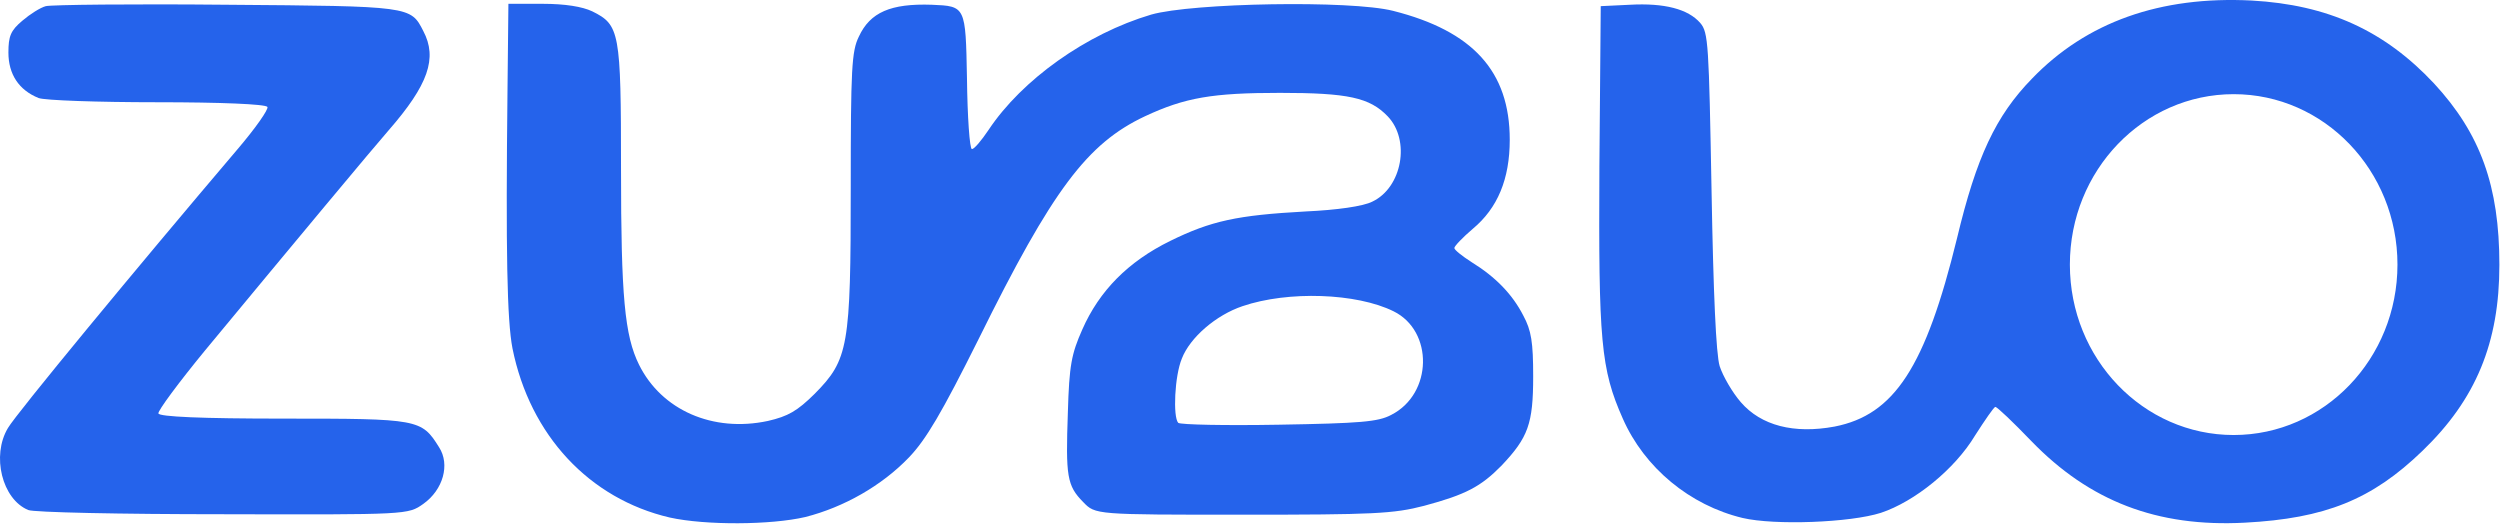
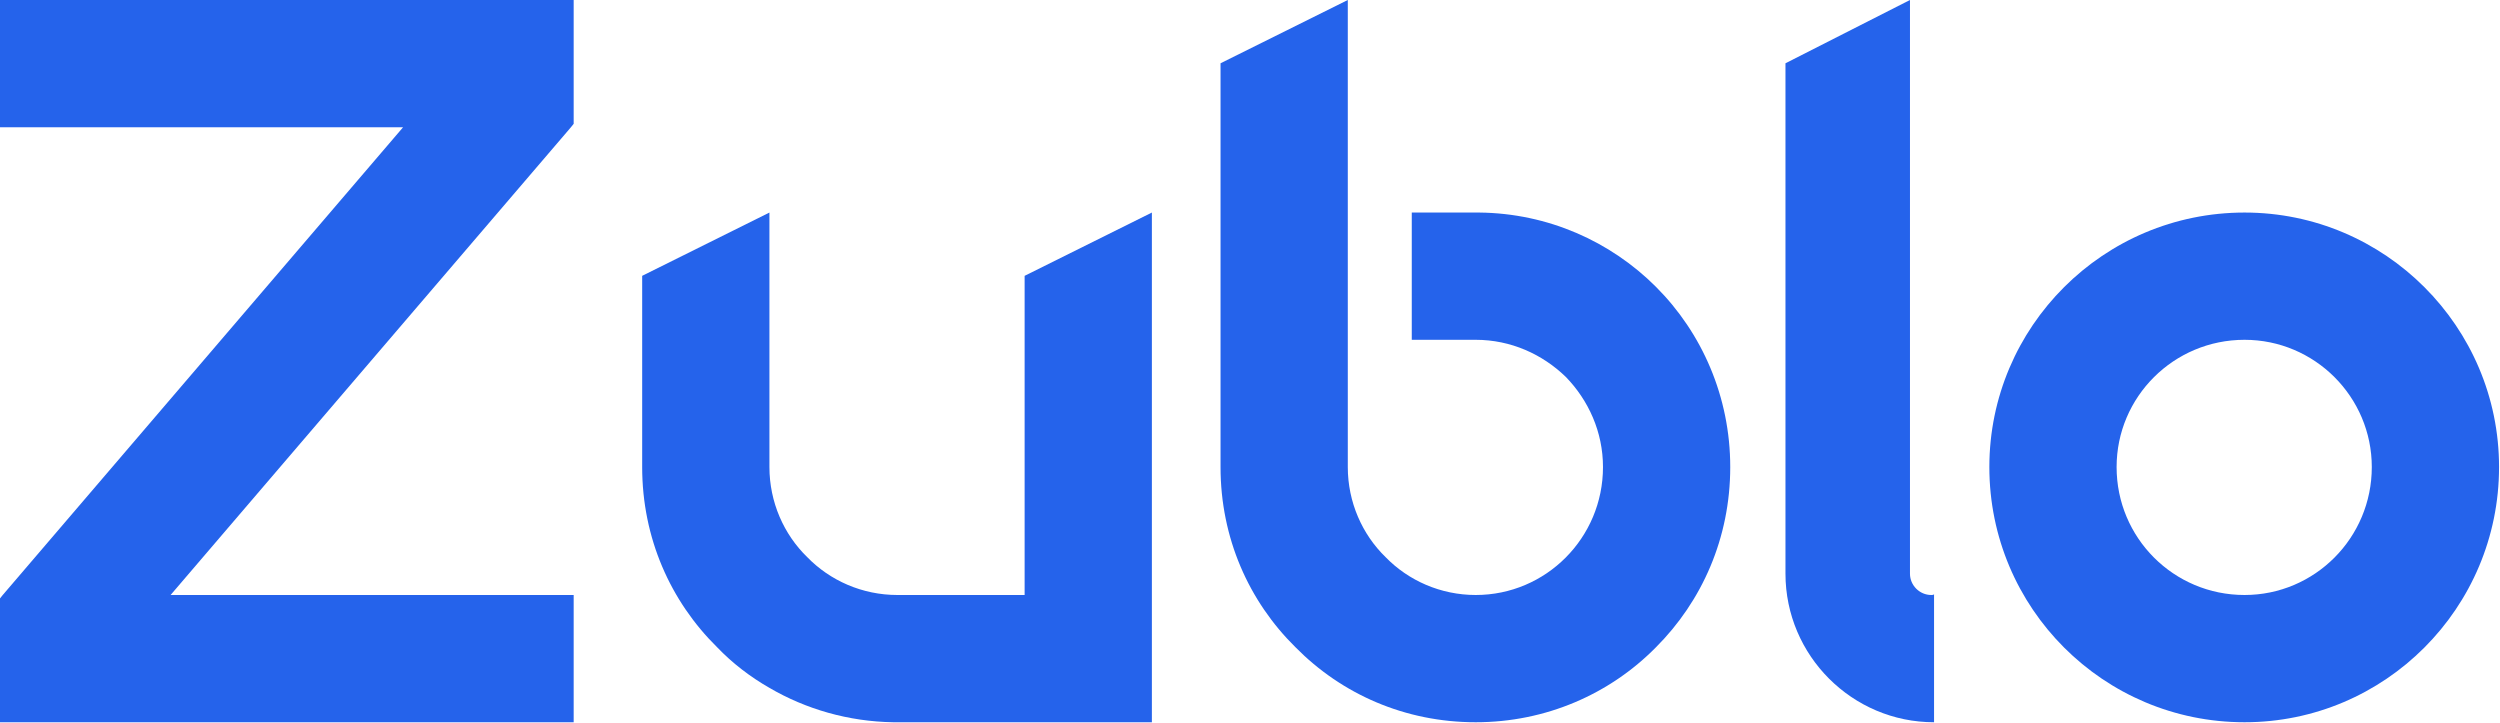
- <svg xmlns="http://www.w3.org/2000/svg" width="3354" height="702" viewBox="0 0 3354 702" fill="none">
-   <path fill-rule="evenodd" clip-rule="evenodd" d="M728.008 5.116C758.223 5.116 781.187 8.89 794.482 15.178C831.345 33.413 833.158 42.216 833.158 227.084C833.158 397.491 837.995 450.314 857.333 489.3C887.549 550.293 956.44 580.476 1030.17 564.756C1057.36 558.468 1069.45 551.552 1093.02 528.286C1138.34 482.383 1141.36 465.404 1141.36 250.98C1141.36 92.52 1142.57 68.626 1152.24 49.133C1167.35 16.435 1195.15 4.487 1250.14 6.373C1295.46 8.26 1295.47 8.26 1297.28 104.467C1297.88 156.659 1300.9 200.046 1303.93 200.046C1306.95 200.042 1316.61 188.725 1326.28 174.265C1371 106.983 1457.42 45.36 1544.44 19.579C1599.44 3.859 1812.16 0.085 1868.96 14.548C1975.93 41.586 2025.48 95.665 2025.48 187.471C2025.48 240.291 2009.16 279.277 1975.93 306.945C1962.63 318.262 1951.15 330.209 1951.15 332.725C1951.15 335.24 1961.42 343.415 1974.12 351.589C2006.75 371.711 2029.11 394.979 2043.61 423.276C2054.49 443.397 2056.91 459.117 2056.91 505.018C2056.91 568.527 2050.26 586.763 2014.6 624.492C1986.8 652.788 1966.86 663.48 1910.66 678.572C1869.57 689.262 1842.98 690.52 1667.12 690.52C1469.51 690.52 1469.51 690.518 1453.19 673.54C1431.43 651.533 1429.62 638.955 1432.64 553.439C1434.46 489.93 1437.48 474.837 1451.98 442.14C1474.95 389.949 1513.62 350.961 1569.83 323.293C1624.82 296.255 1659.87 288.71 1751.72 283.68C1793.42 281.793 1829.08 276.762 1841.16 270.474C1881.05 251.61 1892.53 188.102 1861.71 156.032C1837.54 130.879 1808.53 124.589 1717.28 124.589C1626.63 124.589 1589.77 130.88 1535.98 156.032C1458.63 192.503 1412.1 254.126 1312.99 454.715C1263.43 554.064 1242.28 589.907 1219.32 613.802C1183.06 651.53 1132.3 680.457 1080.32 693.662C1034.4 704.352 946.772 704.979 898.426 694.29C790.857 669.137 711.086 584.248 687.517 467.29C680.266 429.56 678.453 339.012 680.87 120.189L682.079 5.116H728.008ZM1869.57 417.614C1820.01 393.09 1728.16 389.947 1667.12 410.697C1631.46 422.645 1596.42 452.83 1585.54 481.126C1575.87 504.392 1573.45 559.098 1580.7 567.272C1583.73 569.787 1644.16 571.045 1715.47 569.788C1824.85 567.901 1849.02 566.014 1866.54 556.582C1922.14 528.286 1923.35 444.024 1869.57 417.614Z" fill="#2563EB" />
-   <path fill-rule="evenodd" clip-rule="evenodd" d="M2725.89 105.725C2799.01 29.64 2898.12 -5.573 3020.8 0.715C3122.93 6.374 3199.07 40.959 3265.55 112.014C3327.79 179.297 3353.17 249.723 3353.17 355.363C3353.17 459.745 3321.75 535.831 3249.83 605C3182.15 670.396 3119.3 695.55 3011.73 701.209C2893.89 707.497 2803.24 672.282 2725.28 591.795C2701.12 566.647 2679.36 545.9 2676.94 545.892C2675.13 545.892 2663.04 563.497 2649.74 584.248C2622.55 629.522 2568.76 672.912 2523.44 688.004C2482.35 701.208 2380.82 704.981 2337.92 694.92C2267.21 677.942 2206.17 627.638 2177.16 561.614C2147.55 494.96 2144.53 457.229 2145.74 223.941L2147.55 8.258L2186.84 6.373C2232.76 3.858 2264.79 12.033 2281.11 30.896C2291.99 43.472 2292.59 59.194 2296.22 256.011C2298.64 393.719 2302.26 475.464 2307.1 491.185C2311.33 504.39 2324.02 526.398 2335.5 539.603C2362.69 571.043 2406.81 582.364 2461.2 572.304C2541.57 556.583 2583.27 492.442 2625.57 319.52C2651.56 210.736 2677.54 155.401 2725.89 105.725ZM2996.7 126.337C2875.33 126.337 2776.94 228.705 2776.94 354.98C2776.94 481.255 2875.33 583.621 2996.7 583.621C3118.06 583.619 3216.44 481.254 3216.44 354.98C3216.44 228.706 3118.06 126.338 2996.7 126.337Z" fill="#2563EB" />
-   <path d="M61.444 8.258C68.711 6.372 178.085 5.116 304.378 6.373C550.939 8.26 550.943 8.26 567.864 41.586C587.202 78.057 574.512 113.901 521.332 174.896C501.993 196.905 395.63 324.551 275.371 469.805C239.721 513.187 211.323 551.541 212.523 554.694C213.732 559.095 270.538 561.614 380.524 561.614C561.819 561.614 565.447 562.241 589.015 599.969C604.123 623.235 594.454 657.192 567.864 676.056C547.317 690.519 547.315 690.518 298.94 689.889C162.369 689.889 44.53 687.374 37.876 684.23C2.825 669.768 -11.68 611.288 10.68 574.189C21.557 555.324 183.516 359.136 318.279 200.676C342.452 172.38 360.582 146.598 358.77 143.453C356.353 139.681 295.92 137.168 210.712 137.168C131.546 137.168 59.629 134.65 51.773 131.506C25.184 120.816 11.286 99.437 11.286 70.513C11.286 48.504 14.307 40.958 30.019 27.753C40.292 18.95 54.193 10.145 61.444 8.258Z" fill="#2563EB" />
+ <svg xmlns="http://www.w3.org/2000/svg" width="2108" height="609" viewBox="0 0 2108 609" fill="none">
+   <path d="M483.72 104.4L481.4 107.3L143.84 501.7H483.72V609H0V504.6L2.32 501.7L339.88 107.3H0V0H483.72V104.4Z" fill="#2563EB" />
+   <path d="M863.964 501.7V232.58L971.264 179.22V609H756.664C755.504 609 754.344 609 753.184 609C715.484 608.42 679.524 597.98 648.784 580C632.544 570.72 617.464 559.12 604.704 545.78C565.264 506.92 541.484 453.56 541.484 393.82V232.58L648.784 179.22V393.82C648.784 423.4 660.964 450.66 680.684 469.8C699.824 489.52 727.084 501.7 756.664 501.7H863.964Z" fill="#2563EB" />
+   <path d="M1247.24 179.22C1305.24 179.8 1358.02 203.58 1396.3 241.86C1435.16 280.72 1458.94 334.66 1458.94 393.82C1458.94 453.56 1435.16 506.92 1396.3 545.78C1357.44 585.22 1303.5 609 1244.34 609C1184.6 609 1131.24 585.22 1092.38 545.78C1052.94 506.92 1029.16 453.56 1029.16 393.82V53.36L1136.46 0V393.82C1136.46 423.4 1148.64 450.66 1168.36 469.8C1187.5 489.52 1214.76 501.7 1244.34 501.7C1303.5 501.7 1351.64 453.56 1351.64 393.82C1351.64 364.24 1339.46 337.56 1320.32 317.84C1300.6 298.7 1273.92 286.52 1244.34 286.52H1190.4V179.22H1244.34C1245.5 179.22 1246.08 179.22 1247.24 179.22Z" fill="#2563EB" />
+   <path d="M1610.49 483.72C1610.49 493.58 1618.61 501.7 1628.47 501.7C1629.05 501.7 1630.21 501.7 1630.79 501.12V609C1561.77 609 1505.51 552.74 1505.51 483.72V53.36L1610.49 0V483.72Z" fill="#2563EB" />
+   <path d="M1892.6 179.22C2010.92 179.22 2107.2 275.5 2107.2 393.82C2107.2 512.72 2010.92 609 1892.6 609C1773.7 609 1677.42 512.72 1677.42 393.82C1677.42 275.5 1773.7 179.22 1892.6 179.22ZM1999.9 393.82C1999.9 334.66 1951.76 286.52 1892.6 286.52C1832.86 286.52 1784.72 334.66 1784.72 393.82C1784.72 453.56 1832.86 501.7 1892.6 501.7C1951.76 501.7 1999.9 453.56 1999.9 393.82Z" fill="#2563EB" />
</svg>
